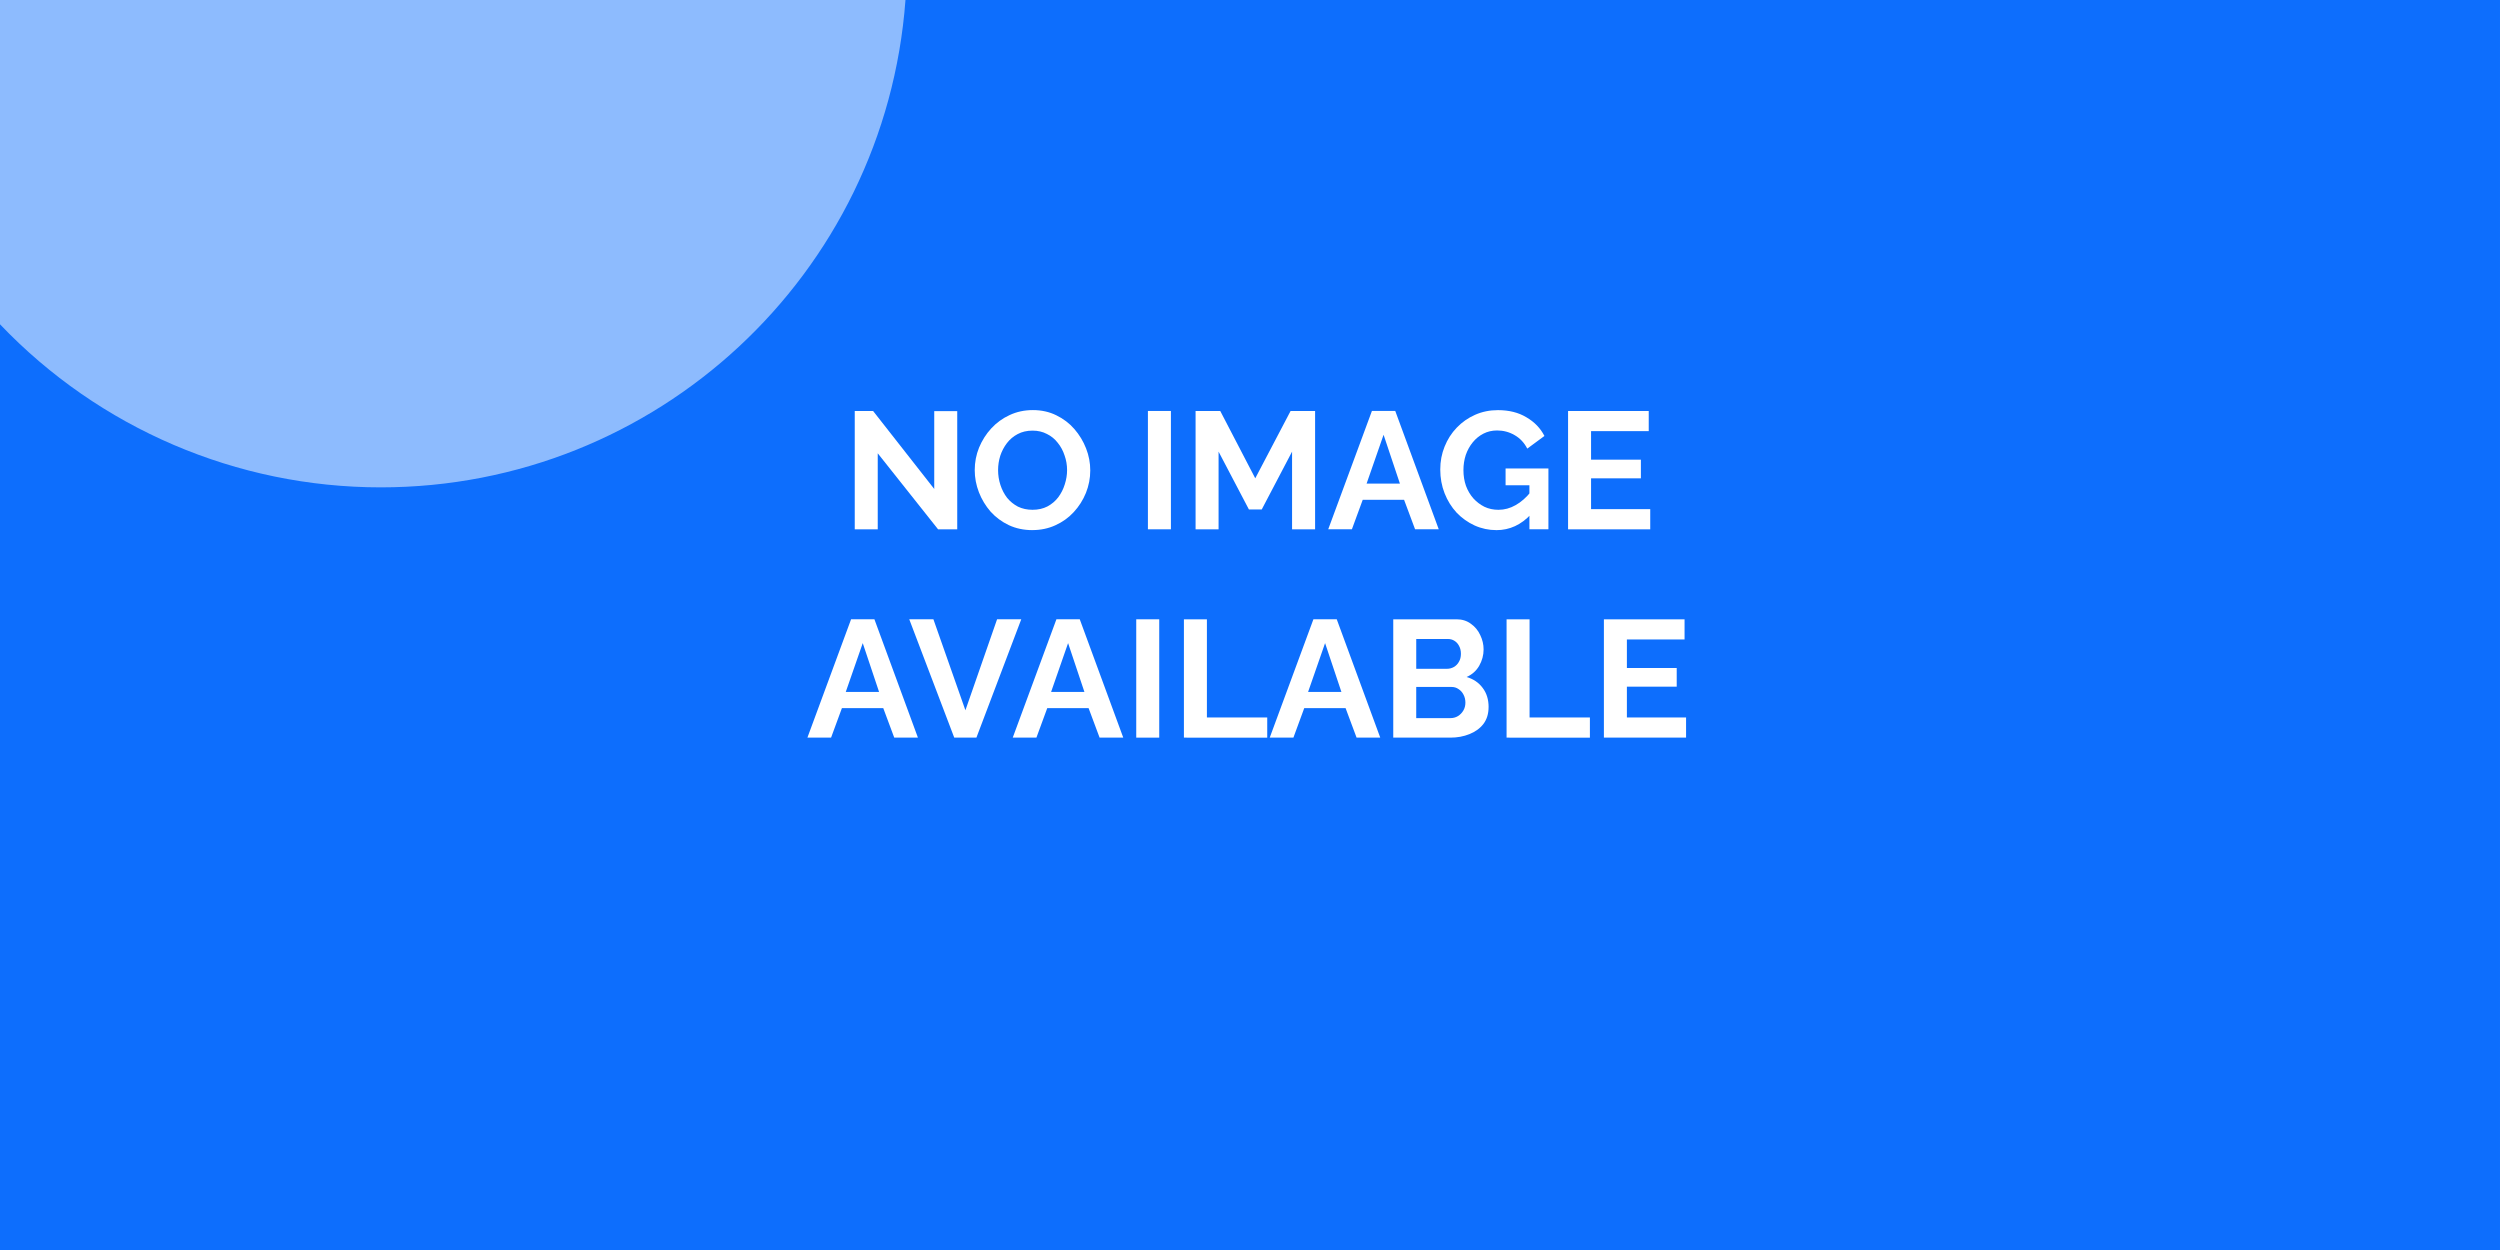
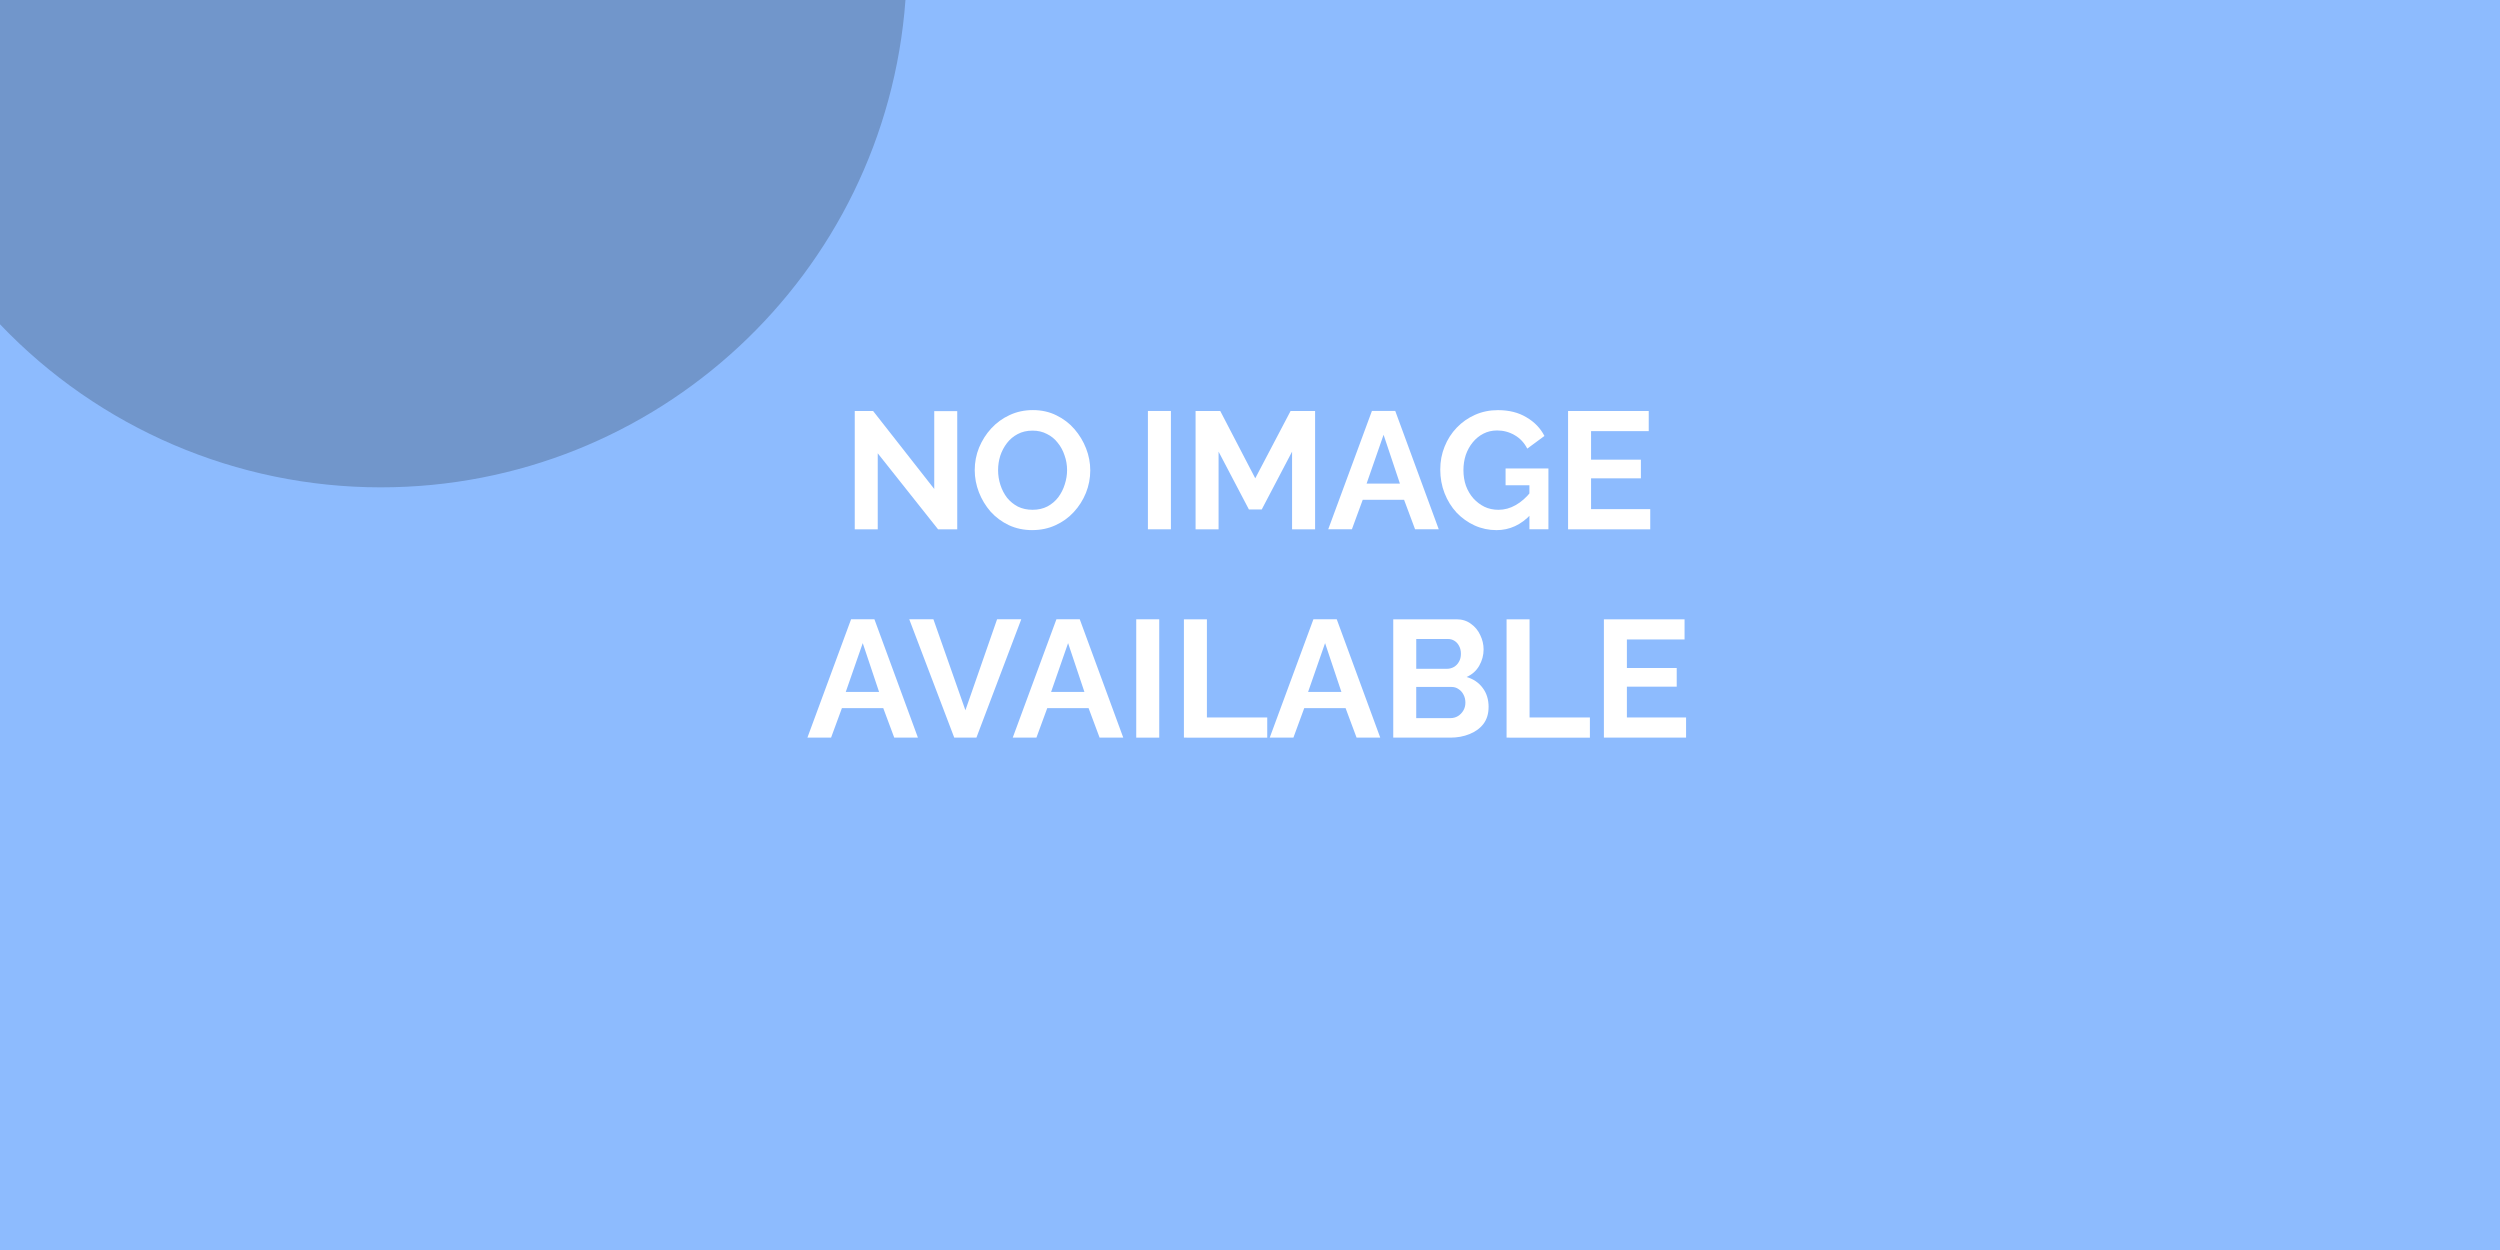
<svg xmlns="http://www.w3.org/2000/svg" width="158.75mm" height="79.375mm" viewBox="0 0 158.75 79.375" version="1.1" id="svg8">
  <defs id="defs2" />
  <g id="layer1" transform="translate(-23.0745,-87.67837)">
    <g id="noimage2by1">
-       <rect style="opacity:1;fill:#0d6efd;fill-opacity:1;stroke-width:30.627" id="rect854" width="158.75" height="79.375" x="23.074" y="87.678" />
-       <g aria-label="NO IMAGE AVAILABLE" id="text850" style="font-style:normal;font-variant:normal;font-weight:bold;font-stretch:normal;font-size:10.583px;line-height:1.25;font-family:Raleway;-inkscape-font-specification:'Raleway Bold';text-align:center;text-anchor:middle;fill:#ffffff;stroke-width:0.265">
-         <path d="m 78.811,116.463 v 4.826 h -1.46 v -7.514 h 1.164 l 3.884,4.953 v -4.942 h 1.46 v 7.504 h -1.217 z" style="font-style:normal;font-variant:normal;font-weight:bold;font-stretch:normal;font-family:Raleway;-inkscape-font-specification:'Raleway Bold';text-align:center;text-anchor:middle;fill:#ffffff;stroke-width:0.265" id="path984" />
-         <path d="m 88.633,121.341 q -0.825,0 -1.503,-0.318 -0.667,-0.318 -1.154,-0.857 -0.476,-0.55 -0.741,-1.228 -0.265,-0.688 -0.265,-1.408 0,-0.751 0.275,-1.429 0.286,-0.688 0.773,-1.217 0.497,-0.54 1.164,-0.847 0.677,-0.318 1.482,-0.318 0.815,0 1.482,0.328 0.677,0.328 1.154,0.878 0.476,0.55 0.741,1.228 0.265,0.677 0.265,1.397 0,0.741 -0.275,1.429 -0.275,0.677 -0.773,1.217 -0.487,0.529 -1.164,0.836 -0.667,0.307 -1.46,0.307 z m -2.18,-3.81 q 0,0.487 0.148,0.942 0.148,0.455 0.423,0.815 0.286,0.349 0.688,0.561 0.413,0.201 0.931,0.201 0.529,0 0.942,-0.212 0.413,-0.222 0.688,-0.582 0.275,-0.37 0.413,-0.815 0.148,-0.455 0.148,-0.91 0,-0.487 -0.159,-0.931 -0.148,-0.455 -0.434,-0.804 -0.275,-0.36 -0.688,-0.561 -0.402,-0.212 -0.91,-0.212 -0.54,0 -0.952,0.222 -0.402,0.212 -0.677,0.572 -0.275,0.36 -0.423,0.804 -0.138,0.445 -0.138,0.91 z" style="font-style:normal;font-variant:normal;font-weight:bold;font-stretch:normal;font-family:Raleway;-inkscape-font-specification:'Raleway Bold';text-align:center;text-anchor:middle;fill:#ffffff;stroke-width:0.265" id="path986" />
-         <path d="m 95.967,121.289 v -7.514 h 1.46 v 7.514 z" style="font-style:normal;font-variant:normal;font-weight:bold;font-stretch:normal;font-family:Raleway;-inkscape-font-specification:'Raleway Bold';text-align:center;text-anchor:middle;fill:#ffffff;stroke-width:0.265" id="path988" />
-         <path d="m 105.121,121.289 v -4.932 l -1.926,3.672 h -0.815 l -1.926,-3.672 v 4.932 h -1.46 v -7.514 H 100.56 l 2.223,4.276 2.244,-4.276 h 1.556 v 7.514 z" style="font-style:normal;font-variant:normal;font-weight:bold;font-stretch:normal;font-family:Raleway;-inkscape-font-specification:'Raleway Bold';text-align:center;text-anchor:middle;fill:#ffffff;stroke-width:0.265" id="path990" />
-         <path d="m 110.191,113.774 h 1.482 l 2.762,7.514 h -1.503 l -0.699,-1.873 h -2.625 l -0.688,1.873 h -1.503 z m 1.778,4.614 -1.037,-3.101 -1.079,3.101 z" style="font-style:normal;font-variant:normal;font-weight:bold;font-stretch:normal;font-family:Raleway;-inkscape-font-specification:'Raleway Bold';text-align:center;text-anchor:middle;fill:#ffffff;stroke-width:0.265" id="path992" />
-         <path d="m 118.097,121.341 q -0.73,0 -1.386,-0.296 -0.646,-0.296 -1.143,-0.815 -0.487,-0.529 -0.762,-1.228 -0.275,-0.699 -0.275,-1.513 0,-0.773 0.275,-1.45 0.275,-0.688 0.773,-1.206 0.497,-0.519 1.164,-0.815 0.667,-0.296 1.45,-0.296 1.058,0 1.81,0.455 0.762,0.444 1.143,1.185 l -1.09,0.804 q -0.286,-0.561 -0.804,-0.857 -0.508,-0.296 -1.111,-0.296 -0.476,0 -0.868,0.201 -0.392,0.201 -0.677,0.55 -0.286,0.349 -0.445,0.804 -0.148,0.455 -0.148,0.963 0,0.54 0.159,0.995 0.169,0.455 0.466,0.794 0.307,0.339 0.709,0.54 0.402,0.191 0.889,0.191 0.571,0 1.09,-0.296 0.529,-0.296 0.984,-0.868 v 1.439 q -0.942,1.016 -2.201,1.016 z m 2.095,-2.847 h -1.513 v -1.069 h 2.72 v 3.863 h -1.206 z" style="font-style:normal;font-variant:normal;font-weight:bold;font-stretch:normal;font-family:Raleway;-inkscape-font-specification:'Raleway Bold';text-align:center;text-anchor:middle;fill:#ffffff;stroke-width:0.265" id="path994" />
-         <path d="m 127.865,120.008 v 1.281 h -5.218 v -7.514 h 5.122 v 1.281 h -3.662 v 1.81 h 3.164 v 1.185 h -3.164 v 1.958 z" style="font-style:normal;font-variant:normal;font-weight:bold;font-stretch:normal;font-family:Raleway;-inkscape-font-specification:'Raleway Bold';text-align:center;text-anchor:middle;fill:#ffffff;stroke-width:0.265" id="path996" />
-         <path d="m 77.118,127.003 h 1.482 l 2.762,7.514 h -1.503 l -0.698,-1.873 h -2.625 l -0.688,1.873 H 74.345 Z m 1.778,4.614 -1.037,-3.101 -1.079,3.101 z" style="font-style:normal;font-variant:normal;font-weight:bold;font-stretch:normal;font-family:Raleway;-inkscape-font-specification:'Raleway Bold';text-align:center;text-anchor:middle;fill:#ffffff;stroke-width:0.265" id="path998" />
-         <path d="m 82.346,127.003 2.032,5.778 2.011,-5.778 h 1.535 l -2.847,7.514 H 83.669 L 80.812,127.003 Z" style="font-style:normal;font-variant:normal;font-weight:bold;font-stretch:normal;font-family:Raleway;-inkscape-font-specification:'Raleway Bold';text-align:center;text-anchor:middle;fill:#ffffff;stroke-width:0.265" id="path1000" />
-         <path d="m 90.157,127.003 h 1.482 l 2.762,7.514 h -1.503 l -0.698,-1.873 h -2.625 l -0.688,1.873 h -1.503 z m 1.778,4.614 -1.037,-3.101 -1.079,3.101 z" style="font-style:normal;font-variant:normal;font-weight:bold;font-stretch:normal;font-family:Raleway;-inkscape-font-specification:'Raleway Bold';text-align:center;text-anchor:middle;fill:#ffffff;stroke-width:0.265" id="path1002" />
-         <path d="m 95.226,134.518 v -7.514 h 1.46 v 7.514 z" style="font-style:normal;font-variant:normal;font-weight:bold;font-stretch:normal;font-family:Raleway;-inkscape-font-specification:'Raleway Bold';text-align:center;text-anchor:middle;fill:#ffffff;stroke-width:0.265" id="path1004" />
-         <path d="m 98.253,134.518 v -7.514 h 1.46 v 6.234 h 3.831 v 1.281 z" style="font-style:normal;font-variant:normal;font-weight:bold;font-stretch:normal;font-family:Raleway;-inkscape-font-specification:'Raleway Bold';text-align:center;text-anchor:middle;fill:#ffffff;stroke-width:0.265" id="path1006" />
-         <path d="m 106.476,127.003 h 1.482 l 2.762,7.514 h -1.503 l -0.698,-1.873 h -2.625 l -0.688,1.873 h -1.503 z m 1.778,4.614 -1.037,-3.101 -1.079,3.101 z" style="font-style:normal;font-variant:normal;font-weight:bold;font-stretch:normal;font-family:Raleway;-inkscape-font-specification:'Raleway Bold';text-align:center;text-anchor:middle;fill:#ffffff;stroke-width:0.265" id="path1008" />
-         <path d="m 117.599,132.581 q 0,0.635 -0.328,1.069 -0.328,0.423 -0.889,0.646 -0.55,0.222 -1.206,0.222 h -3.63 v -7.514 h 4.022 q 0.529,0 0.91,0.286 0.392,0.275 0.593,0.72 0.212,0.434 0.212,0.91 0,0.54 -0.275,1.027 -0.275,0.487 -0.804,0.72 0.646,0.191 1.016,0.688 0.381,0.497 0.381,1.228 z m -1.471,-0.275 q 0,-0.286 -0.116,-0.508 -0.116,-0.233 -0.318,-0.36 -0.191,-0.138 -0.445,-0.138 h -2.244 v 1.979 h 2.17 q 0.265,0 0.476,-0.127 0.222,-0.138 0.349,-0.36 0.127,-0.222 0.127,-0.487 z m -3.122,-4.053 v 1.894 h 1.947 q 0.243,0 0.445,-0.116 0.201,-0.116 0.318,-0.328 0.127,-0.212 0.127,-0.508 0,-0.286 -0.116,-0.497 -0.106,-0.212 -0.296,-0.328 -0.18,-0.116 -0.413,-0.116 z" style="font-style:normal;font-variant:normal;font-weight:bold;font-stretch:normal;font-family:Raleway;-inkscape-font-specification:'Raleway Bold';text-align:center;text-anchor:middle;fill:#ffffff;stroke-width:0.265" id="path1010" />
-         <path d="m 118.742,134.518 v -7.514 h 1.46 v 6.234 h 3.831 v 1.281 z" style="font-style:normal;font-variant:normal;font-weight:bold;font-stretch:normal;font-family:Raleway;-inkscape-font-specification:'Raleway Bold';text-align:center;text-anchor:middle;fill:#ffffff;stroke-width:0.265" id="path1012" />
-         <path d="m 130.14,133.237 v 1.281 h -5.218 v -7.514 h 5.122 v 1.281 h -3.662 v 1.81 h 3.164 v 1.185 h -3.164 v 1.958 z" style="font-style:normal;font-variant:normal;font-weight:bold;font-stretch:normal;font-family:Raleway;-inkscape-font-specification:'Raleway Bold';text-align:center;text-anchor:middle;fill:#ffffff;stroke-width:0.265" id="path1014" />
+       <rect style="fill:#8dbbfe;fill-opacity:1;stroke-width:30.627" id="rect854" width="158.75" height="79.375" x="23.074" y="87.678" />
+       <g id="g1019">
+         <path d="m 78.811,116.463 v 4.826 h -1.46 v -7.514 h 1.164 l 3.884,4.953 v -4.942 h 1.46 v 7.504 h -1.217 z" style="font-style:normal;font-variant:normal;font-weight:bold;font-stretch:normal;font-size:10.583px;line-height:1.25;font-family:Raleway;-inkscape-font-specification:'Raleway Bold';text-align:center;text-anchor:middle;fill:#ffffff;stroke-width:0.265" id="path984" />
+         <path d="m 88.633,121.341 q -0.825,0 -1.503,-0.318 -0.667,-0.318 -1.154,-0.857 -0.476,-0.55 -0.741,-1.228 -0.265,-0.688 -0.265,-1.408 0,-0.751 0.275,-1.429 0.286,-0.688 0.773,-1.217 0.497,-0.54 1.164,-0.847 0.677,-0.318 1.482,-0.318 0.815,0 1.482,0.328 0.677,0.328 1.154,0.878 0.476,0.55 0.741,1.228 0.265,0.677 0.265,1.397 0,0.741 -0.275,1.429 -0.275,0.677 -0.773,1.217 -0.487,0.529 -1.164,0.836 -0.667,0.307 -1.46,0.307 z m -2.18,-3.81 q 0,0.487 0.148,0.942 0.148,0.455 0.423,0.815 0.286,0.349 0.688,0.561 0.413,0.201 0.931,0.201 0.529,0 0.942,-0.212 0.413,-0.222 0.688,-0.582 0.275,-0.37 0.413,-0.815 0.148,-0.455 0.148,-0.91 0,-0.487 -0.159,-0.931 -0.148,-0.455 -0.434,-0.804 -0.275,-0.36 -0.688,-0.561 -0.402,-0.212 -0.91,-0.212 -0.54,0 -0.952,0.222 -0.402,0.212 -0.677,0.572 -0.275,0.36 -0.423,0.804 -0.138,0.445 -0.138,0.91 z" style="font-style:normal;font-variant:normal;font-weight:bold;font-stretch:normal;font-size:10.583px;line-height:1.25;font-family:Raleway;-inkscape-font-specification:'Raleway Bold';text-align:center;text-anchor:middle;fill:#ffffff;stroke-width:0.265" id="path986" />
+         <path d="m 95.967,121.289 v -7.514 h 1.46 v 7.514 z" style="font-style:normal;font-variant:normal;font-weight:bold;font-stretch:normal;font-size:10.583px;line-height:1.25;font-family:Raleway;-inkscape-font-specification:'Raleway Bold';text-align:center;text-anchor:middle;fill:#ffffff;stroke-width:0.265" id="path988" />
+         <path d="m 105.121,121.289 v -4.932 l -1.926,3.672 h -0.815 l -1.926,-3.672 v 4.932 h -1.46 v -7.514 H 100.56 l 2.223,4.276 2.244,-4.276 h 1.556 v 7.514 z" style="font-style:normal;font-variant:normal;font-weight:bold;font-stretch:normal;font-size:10.583px;line-height:1.25;font-family:Raleway;-inkscape-font-specification:'Raleway Bold';text-align:center;text-anchor:middle;fill:#ffffff;stroke-width:0.265" id="path990" />
+         <path d="m 110.191,113.774 h 1.482 l 2.762,7.514 h -1.503 l -0.699,-1.873 h -2.625 l -0.688,1.873 h -1.503 z m 1.778,4.614 -1.037,-3.101 -1.079,3.101 z" style="font-style:normal;font-variant:normal;font-weight:bold;font-stretch:normal;font-size:10.583px;line-height:1.25;font-family:Raleway;-inkscape-font-specification:'Raleway Bold';text-align:center;text-anchor:middle;fill:#ffffff;stroke-width:0.265" id="path992" />
+         <path d="m 118.097,121.341 q -0.73,0 -1.386,-0.296 -0.646,-0.296 -1.143,-0.815 -0.487,-0.529 -0.762,-1.228 -0.275,-0.699 -0.275,-1.513 0,-0.773 0.275,-1.45 0.275,-0.688 0.773,-1.206 0.497,-0.519 1.164,-0.815 0.667,-0.296 1.45,-0.296 1.058,0 1.81,0.455 0.762,0.444 1.143,1.185 l -1.09,0.804 q -0.286,-0.561 -0.804,-0.857 -0.508,-0.296 -1.111,-0.296 -0.476,0 -0.868,0.201 -0.392,0.201 -0.677,0.55 -0.286,0.349 -0.445,0.804 -0.148,0.455 -0.148,0.963 0,0.54 0.159,0.995 0.169,0.455 0.466,0.794 0.307,0.339 0.709,0.54 0.402,0.191 0.889,0.191 0.571,0 1.09,-0.296 0.529,-0.296 0.984,-0.868 v 1.439 q -0.942,1.016 -2.201,1.016 z m 2.095,-2.847 h -1.513 v -1.069 h 2.72 v 3.863 h -1.206 z" style="font-style:normal;font-variant:normal;font-weight:bold;font-stretch:normal;font-size:10.583px;line-height:1.25;font-family:Raleway;-inkscape-font-specification:'Raleway Bold';text-align:center;text-anchor:middle;fill:#ffffff;stroke-width:0.265" id="path994" />
+         <path d="m 127.865,120.008 v 1.281 h -5.218 v -7.514 h 5.122 v 1.281 h -3.662 v 1.81 h 3.164 v 1.185 h -3.164 v 1.958 z" style="font-style:normal;font-variant:normal;font-weight:bold;font-stretch:normal;font-size:10.583px;line-height:1.25;font-family:Raleway;-inkscape-font-specification:'Raleway Bold';text-align:center;text-anchor:middle;fill:#ffffff;stroke-width:0.265" id="path996" />
+         <path d="m 77.118,127.003 h 1.482 l 2.762,7.514 h -1.503 l -0.698,-1.873 h -2.625 l -0.688,1.873 H 74.345 Z m 1.778,4.614 -1.037,-3.101 -1.079,3.101 z" style="font-style:normal;font-variant:normal;font-weight:bold;font-stretch:normal;font-size:10.583px;line-height:1.25;font-family:Raleway;-inkscape-font-specification:'Raleway Bold';text-align:center;text-anchor:middle;fill:#ffffff;stroke-width:0.265" id="path998" />
+         <path d="m 82.346,127.003 2.032,5.778 2.011,-5.778 h 1.535 l -2.847,7.514 H 83.669 L 80.812,127.003 Z" style="font-style:normal;font-variant:normal;font-weight:bold;font-stretch:normal;font-size:10.583px;line-height:1.25;font-family:Raleway;-inkscape-font-specification:'Raleway Bold';text-align:center;text-anchor:middle;fill:#ffffff;stroke-width:0.265" id="path1000" />
+         <path d="m 90.157,127.003 h 1.482 l 2.762,7.514 h -1.503 l -0.698,-1.873 h -2.625 l -0.688,1.873 h -1.503 z m 1.778,4.614 -1.037,-3.101 -1.079,3.101 z" style="font-style:normal;font-variant:normal;font-weight:bold;font-stretch:normal;font-size:10.583px;line-height:1.25;font-family:Raleway;-inkscape-font-specification:'Raleway Bold';text-align:center;text-anchor:middle;fill:#ffffff;stroke-width:0.265" id="path1002" />
+         <path d="m 95.226,134.518 v -7.514 h 1.46 v 7.514 z" style="font-style:normal;font-variant:normal;font-weight:bold;font-stretch:normal;font-size:10.583px;line-height:1.25;font-family:Raleway;-inkscape-font-specification:'Raleway Bold';text-align:center;text-anchor:middle;fill:#ffffff;stroke-width:0.265" id="path1004" />
+         <path d="m 98.253,134.518 v -7.514 h 1.46 v 6.234 h 3.831 v 1.281 z" style="font-style:normal;font-variant:normal;font-weight:bold;font-stretch:normal;font-size:10.583px;line-height:1.25;font-family:Raleway;-inkscape-font-specification:'Raleway Bold';text-align:center;text-anchor:middle;fill:#ffffff;stroke-width:0.265" id="path1006" />
+         <path d="m 106.476,127.003 h 1.482 l 2.762,7.514 h -1.503 l -0.698,-1.873 h -2.625 l -0.688,1.873 h -1.503 z m 1.778,4.614 -1.037,-3.101 -1.079,3.101 z" style="font-style:normal;font-variant:normal;font-weight:bold;font-stretch:normal;font-size:10.583px;line-height:1.25;font-family:Raleway;-inkscape-font-specification:'Raleway Bold';text-align:center;text-anchor:middle;fill:#ffffff;stroke-width:0.265" id="path1008" />
+         <path d="m 117.599,132.581 q 0,0.635 -0.328,1.069 -0.328,0.423 -0.889,0.646 -0.55,0.222 -1.206,0.222 h -3.63 v -7.514 h 4.022 q 0.529,0 0.91,0.286 0.392,0.275 0.593,0.72 0.212,0.434 0.212,0.91 0,0.54 -0.275,1.027 -0.275,0.487 -0.804,0.72 0.646,0.191 1.016,0.688 0.381,0.497 0.381,1.228 z m -1.471,-0.275 q 0,-0.286 -0.116,-0.508 -0.116,-0.233 -0.318,-0.36 -0.191,-0.138 -0.445,-0.138 h -2.244 v 1.979 h 2.17 q 0.265,0 0.476,-0.127 0.222,-0.138 0.349,-0.36 0.127,-0.222 0.127,-0.487 z m -3.122,-4.053 v 1.894 h 1.947 q 0.243,0 0.445,-0.116 0.201,-0.116 0.318,-0.328 0.127,-0.212 0.127,-0.508 0,-0.286 -0.116,-0.497 -0.106,-0.212 -0.296,-0.328 -0.18,-0.116 -0.413,-0.116 z" style="font-style:normal;font-variant:normal;font-weight:bold;font-stretch:normal;font-size:10.583px;line-height:1.25;font-family:Raleway;-inkscape-font-specification:'Raleway Bold';text-align:center;text-anchor:middle;fill:#ffffff;stroke-width:0.265" id="path1010" />
+         <path d="m 118.742,134.518 v -7.514 h 1.46 v 6.234 h 3.831 v 1.281 z" style="font-style:normal;font-variant:normal;font-weight:bold;font-stretch:normal;font-size:10.583px;line-height:1.25;font-family:Raleway;-inkscape-font-specification:'Raleway Bold';text-align:center;text-anchor:middle;fill:#ffffff;stroke-width:0.265" id="path1012" />
+         <path d="m 130.14,133.237 v 1.281 h -5.218 v -7.514 h 5.122 v 1.281 h -3.662 v 1.81 h 3.164 v 1.185 h -3.164 v 1.958 z" style="font-style:normal;font-variant:normal;font-weight:bold;font-stretch:normal;font-size:10.583px;line-height:1.25;font-family:Raleway;-inkscape-font-specification:'Raleway Bold';text-align:center;text-anchor:middle;fill:#ffffff;stroke-width:0.265" id="path1014" />
      </g>
-       <path id="path858" style="opacity:1;fill:#8dbbfe;fill-opacity:1;stroke-width:1.002" d="m 87.211,331.383 v 77.832 a 126.269,126.269 0 0 0 91.389,39.135 126.269,126.269 0 0 0 125.924,-116.967 z" transform="scale(0.2645833)" />
+       <path id="path858" style="opacity:0.2;fill:#000000;fill-opacity:1;stroke-width:0.265" d="m 23.075,87.678 v 20.593 a 33.409,33.409 0 0 0 24.18,10.354 33.409,33.409 0 0 0 33.317,-30.947 z" />
    </g>
  </g>
</svg>
